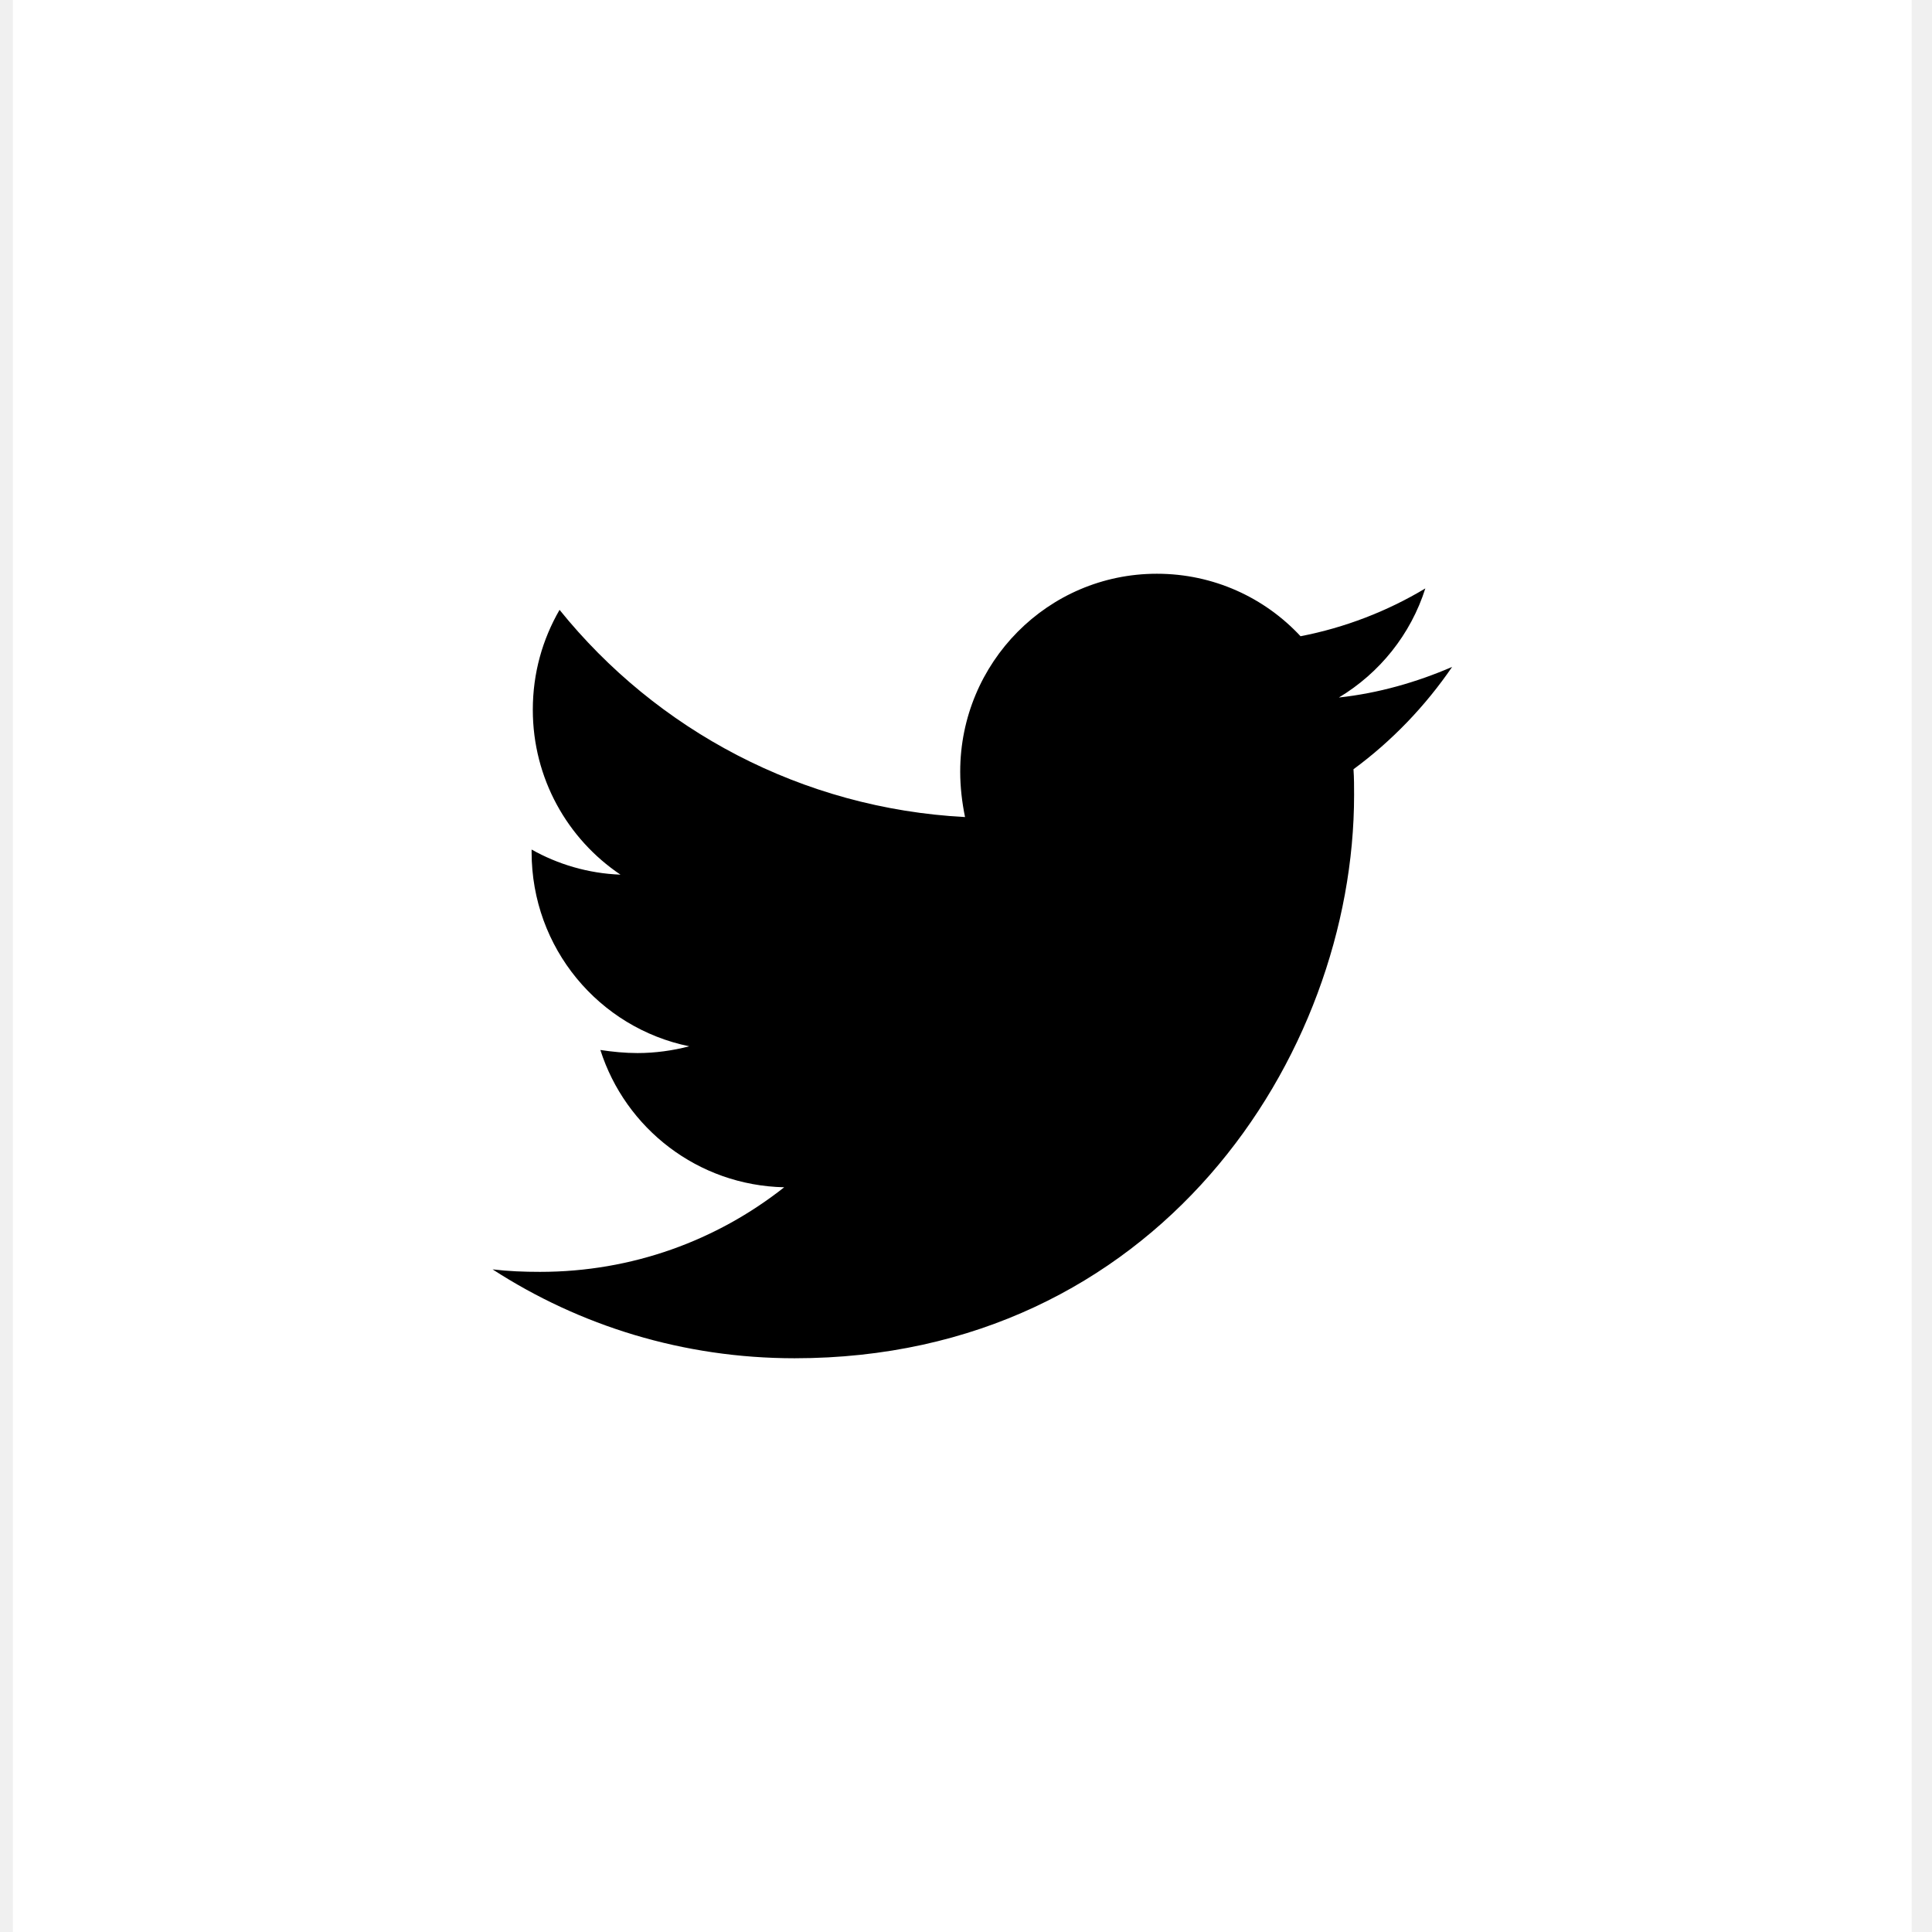
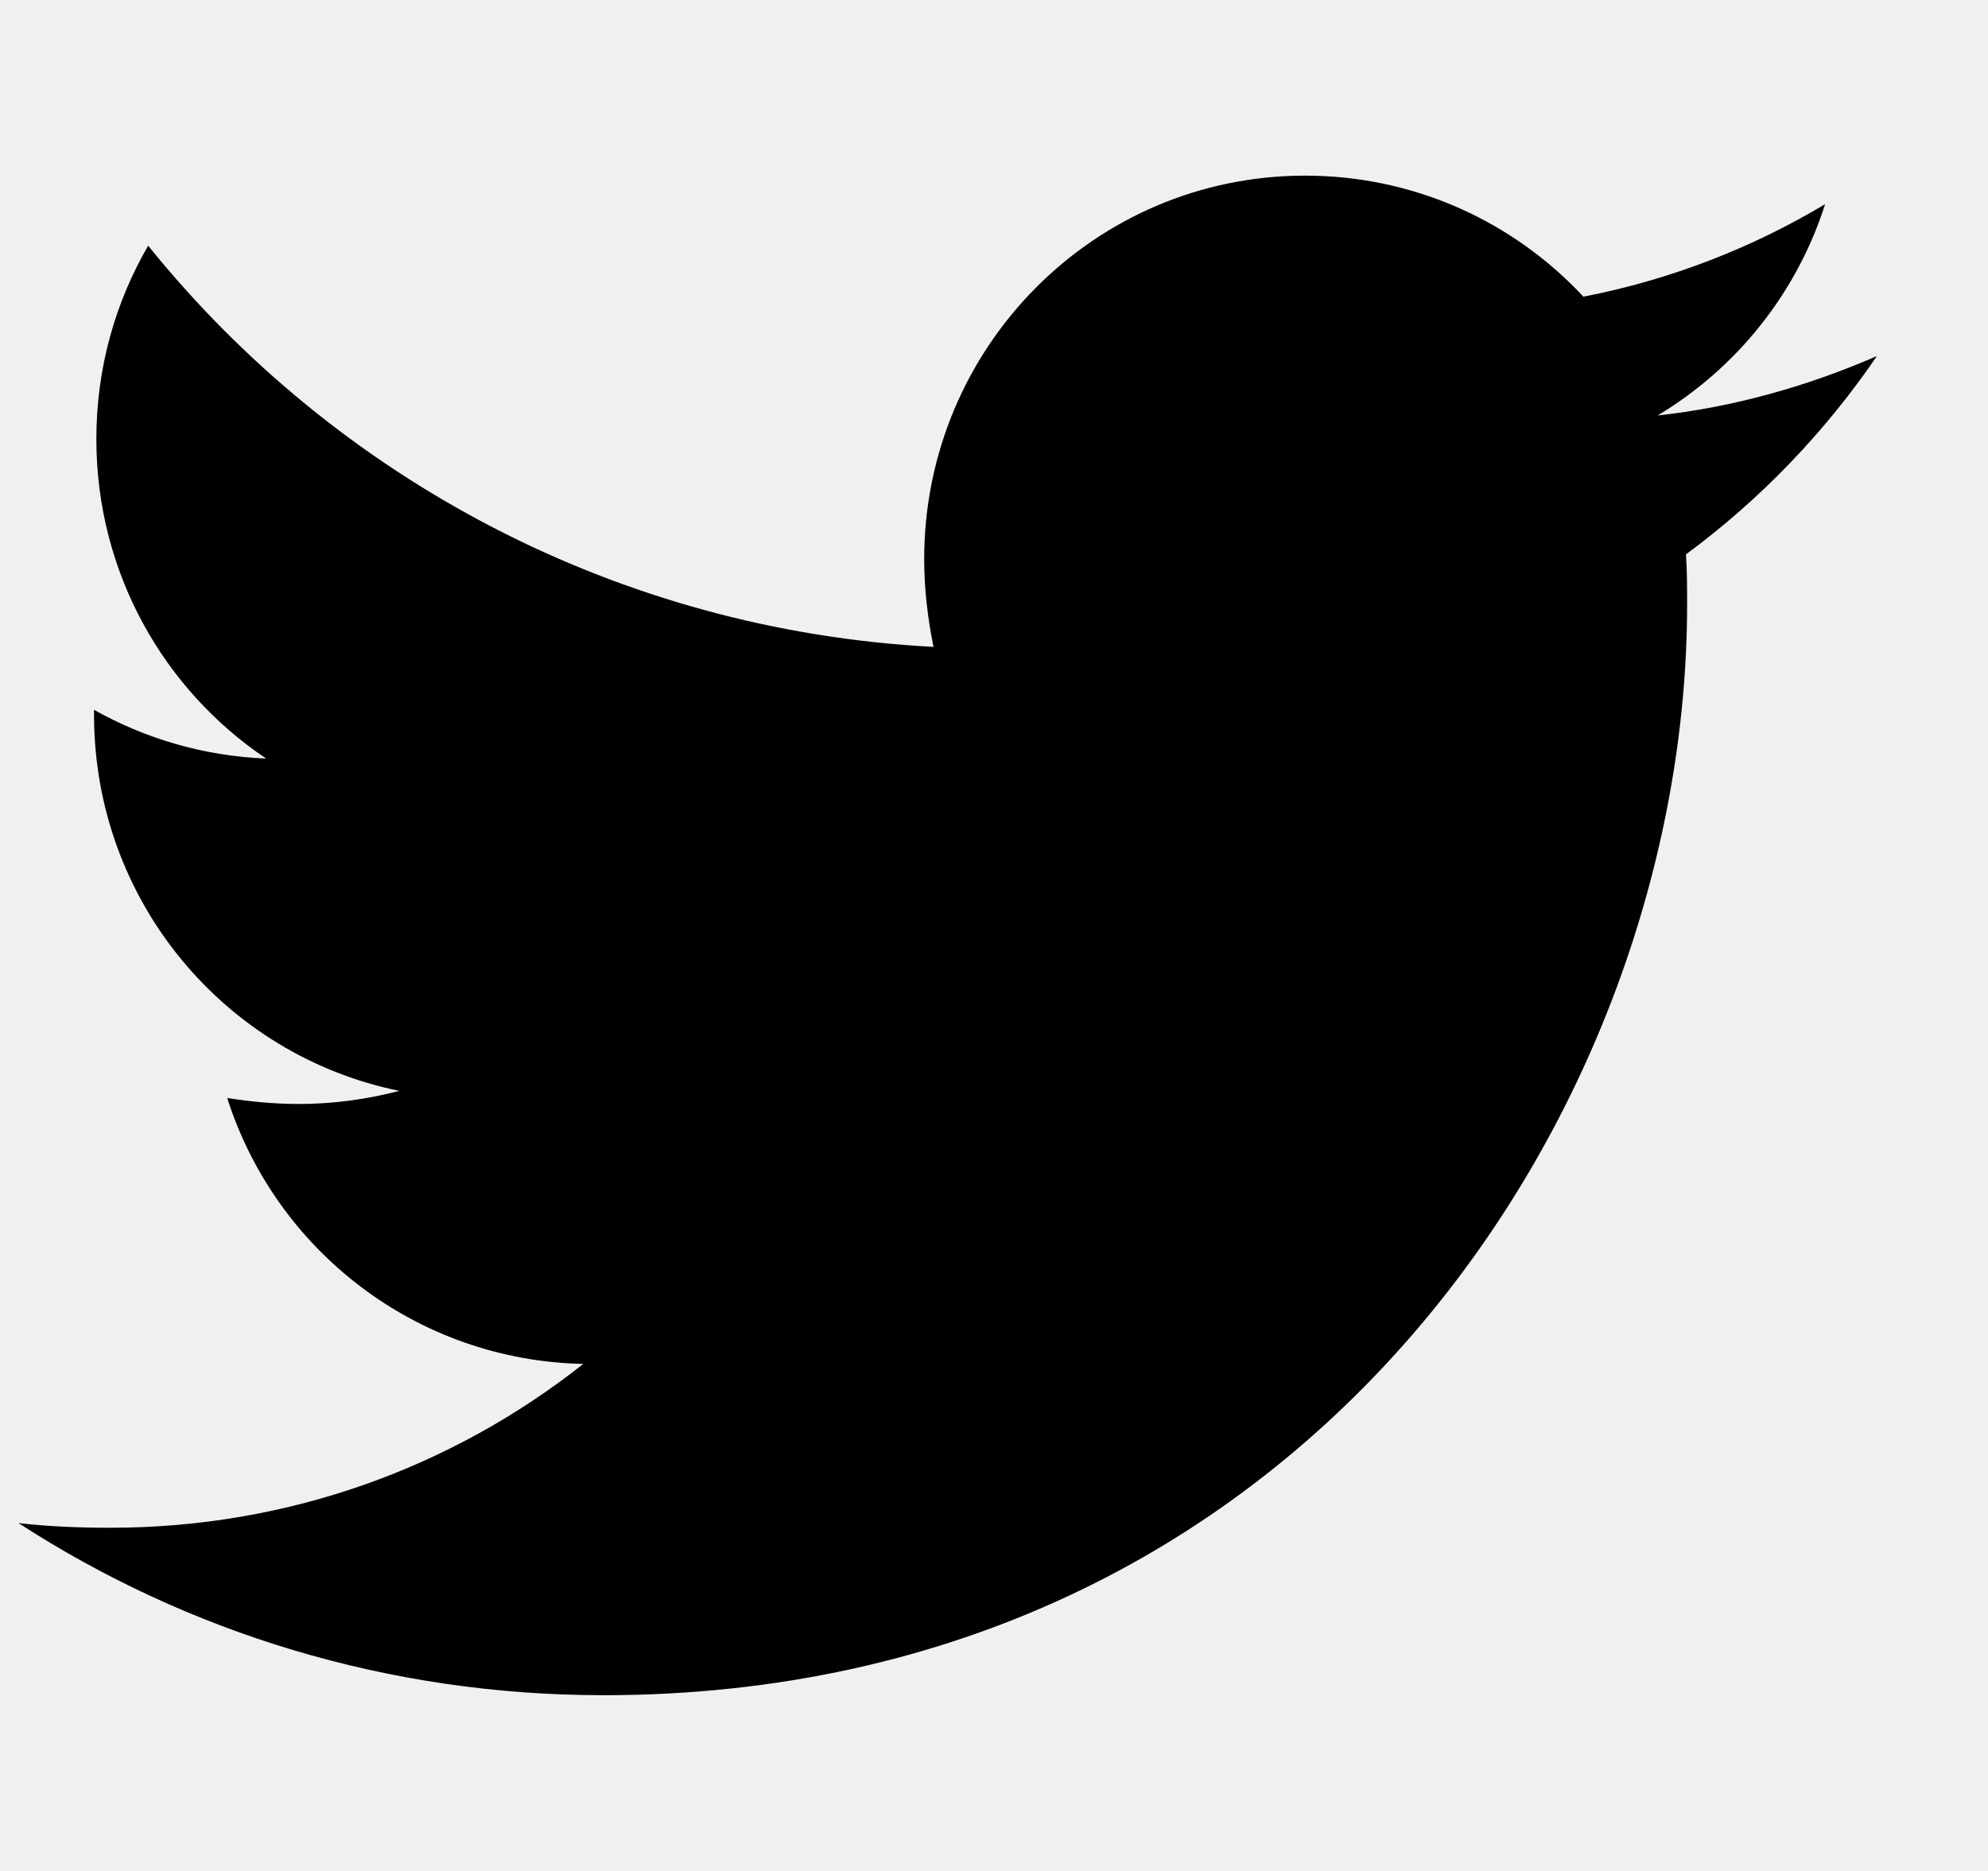
- <svg xmlns="http://www.w3.org/2000/svg" width="32" height="32" viewBox="0 0 32 32" fill="none">
-   <path d="M31.664 0H0.213V32H31.664V0Z" fill="white" />
-   <g clip-path="url(#clip0_1_23)">
-     <path d="M22.418 12.741C22.428 12.883 22.428 13.025 22.428 13.168C22.428 17.503 19.151 22.497 13.161 22.497C11.316 22.497 9.601 21.959 8.159 21.025C8.421 21.056 8.674 21.066 8.946 21.066C10.469 21.066 11.87 20.548 12.989 19.665C11.558 19.634 10.358 18.69 9.944 17.391C10.146 17.421 10.348 17.442 10.559 17.442C10.852 17.442 11.144 17.401 11.416 17.33C9.924 17.025 8.805 15.706 8.805 14.112V14.071C9.238 14.315 9.742 14.467 10.277 14.487C9.4 13.898 8.825 12.893 8.825 11.756C8.825 11.147 8.986 10.589 9.268 10.101C10.872 12.091 13.282 13.391 15.984 13.533C15.934 13.289 15.904 13.036 15.904 12.782C15.904 10.975 17.356 9.503 19.161 9.503C20.099 9.503 20.946 9.898 21.541 10.538C22.277 10.396 22.983 10.122 23.608 9.746C23.366 10.508 22.852 11.147 22.176 11.553C22.831 11.482 23.467 11.299 24.052 11.046C23.608 11.695 23.053 12.274 22.418 12.741V12.741Z" fill="black" />
+ <svg xmlns="http://www.w3.org/2000/svg" width="17" height="16" viewBox="0 0 17 16" fill="none">
+   <g clip-path="url(#clip0_128_238)">
+     <path d="M14.417 4.741C14.427 4.883 14.427 5.025 14.427 5.167C14.427 9.502 11.15 14.497 5.16 14.497C3.314 14.497 1.6 13.959 0.158 13.025C0.42 13.055 0.672 13.065 0.945 13.065C2.467 13.065 3.869 12.548 4.988 11.664C3.557 11.634 2.357 10.69 1.943 9.39C2.145 9.421 2.346 9.441 2.558 9.441C2.851 9.441 3.143 9.4 3.415 9.329C1.923 9.025 0.804 7.705 0.804 6.111V6.07C1.237 6.314 1.741 6.466 2.276 6.487C1.398 5.898 0.824 4.893 0.824 3.756C0.824 3.147 0.985 2.588 1.267 2.101C2.871 4.091 5.281 5.39 7.983 5.532C7.933 5.289 7.903 5.035 7.903 4.781C7.903 2.974 9.355 1.502 11.16 1.502C12.098 1.502 12.945 1.898 13.54 2.537C14.276 2.395 14.982 2.121 15.607 1.746C15.365 2.507 14.851 3.147 14.175 3.553C14.83 3.482 15.466 3.299 16.05 3.045C15.607 3.695 15.052 4.273 14.417 4.741Z" fill="black" />
  </g>
  <defs>
-     <clipPath id="clip0_1_23">
-       <rect width="15.892" height="16" fill="white" transform="translate(8.15927 8)" />
+     <clipPath id="clip0_128_238">
+       <rect width="15.892" height="16" fill="white" transform="translate(0.158203)" />
    </clipPath>
  </defs>
</svg>
